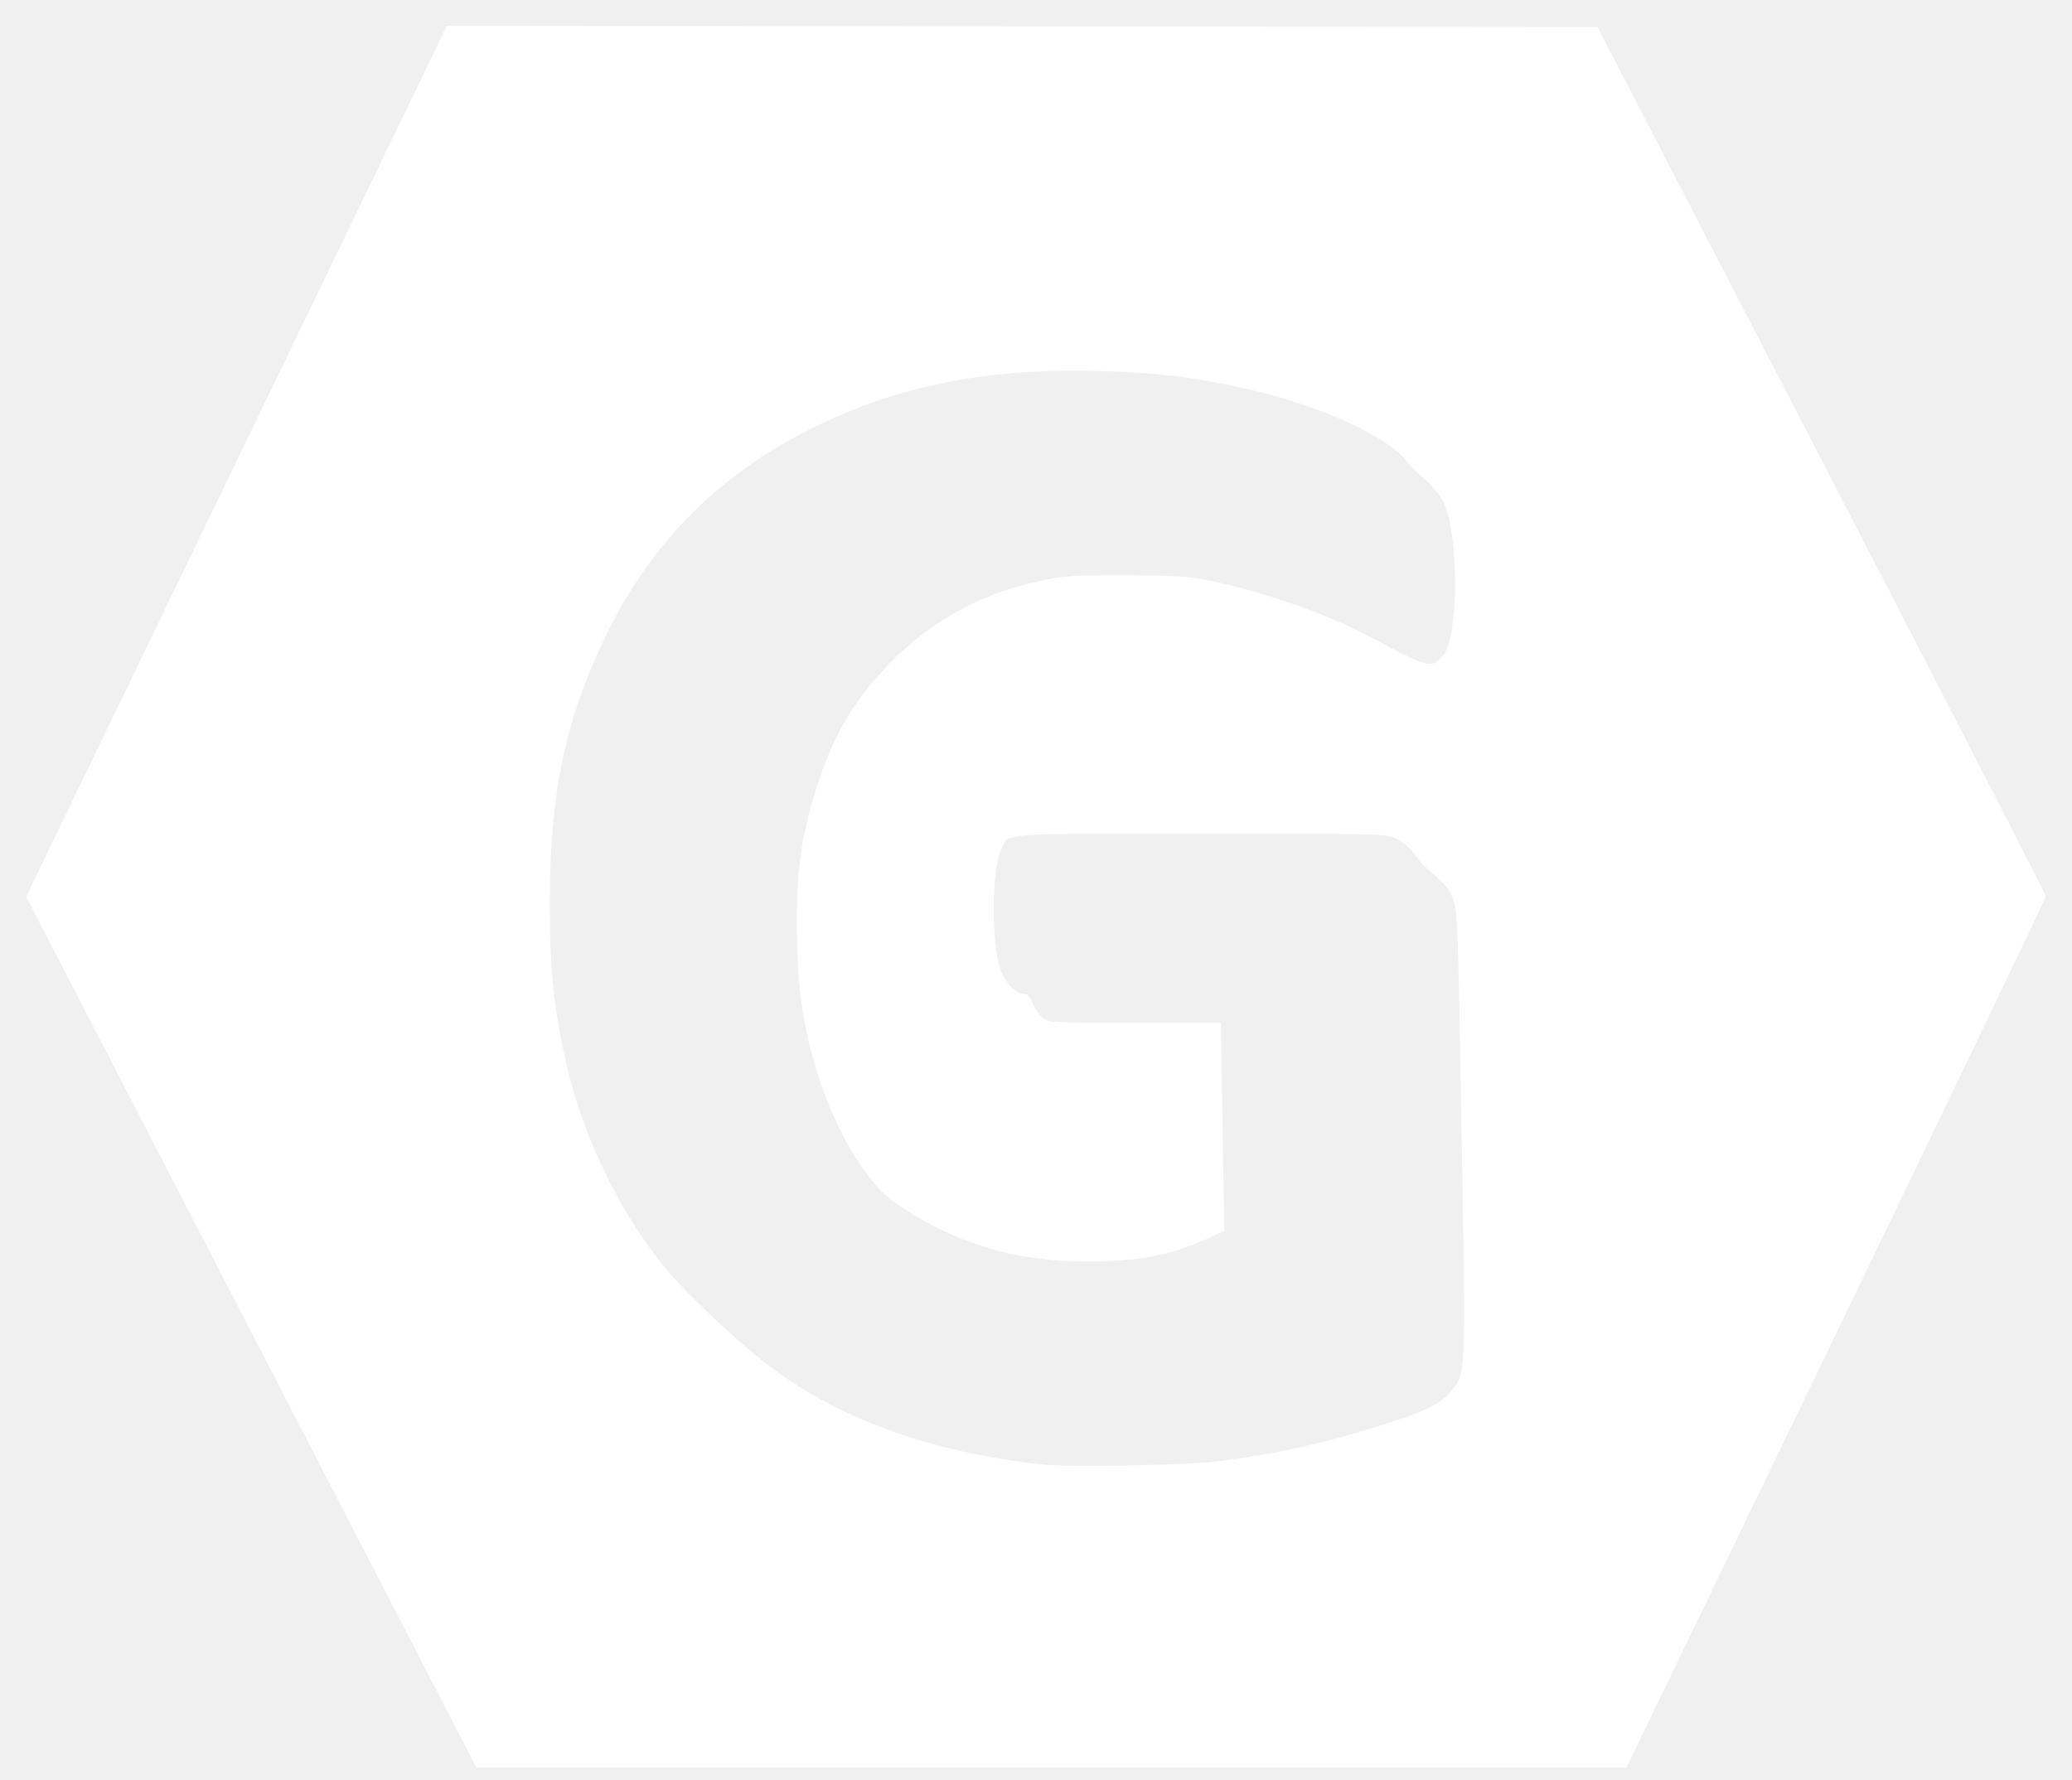
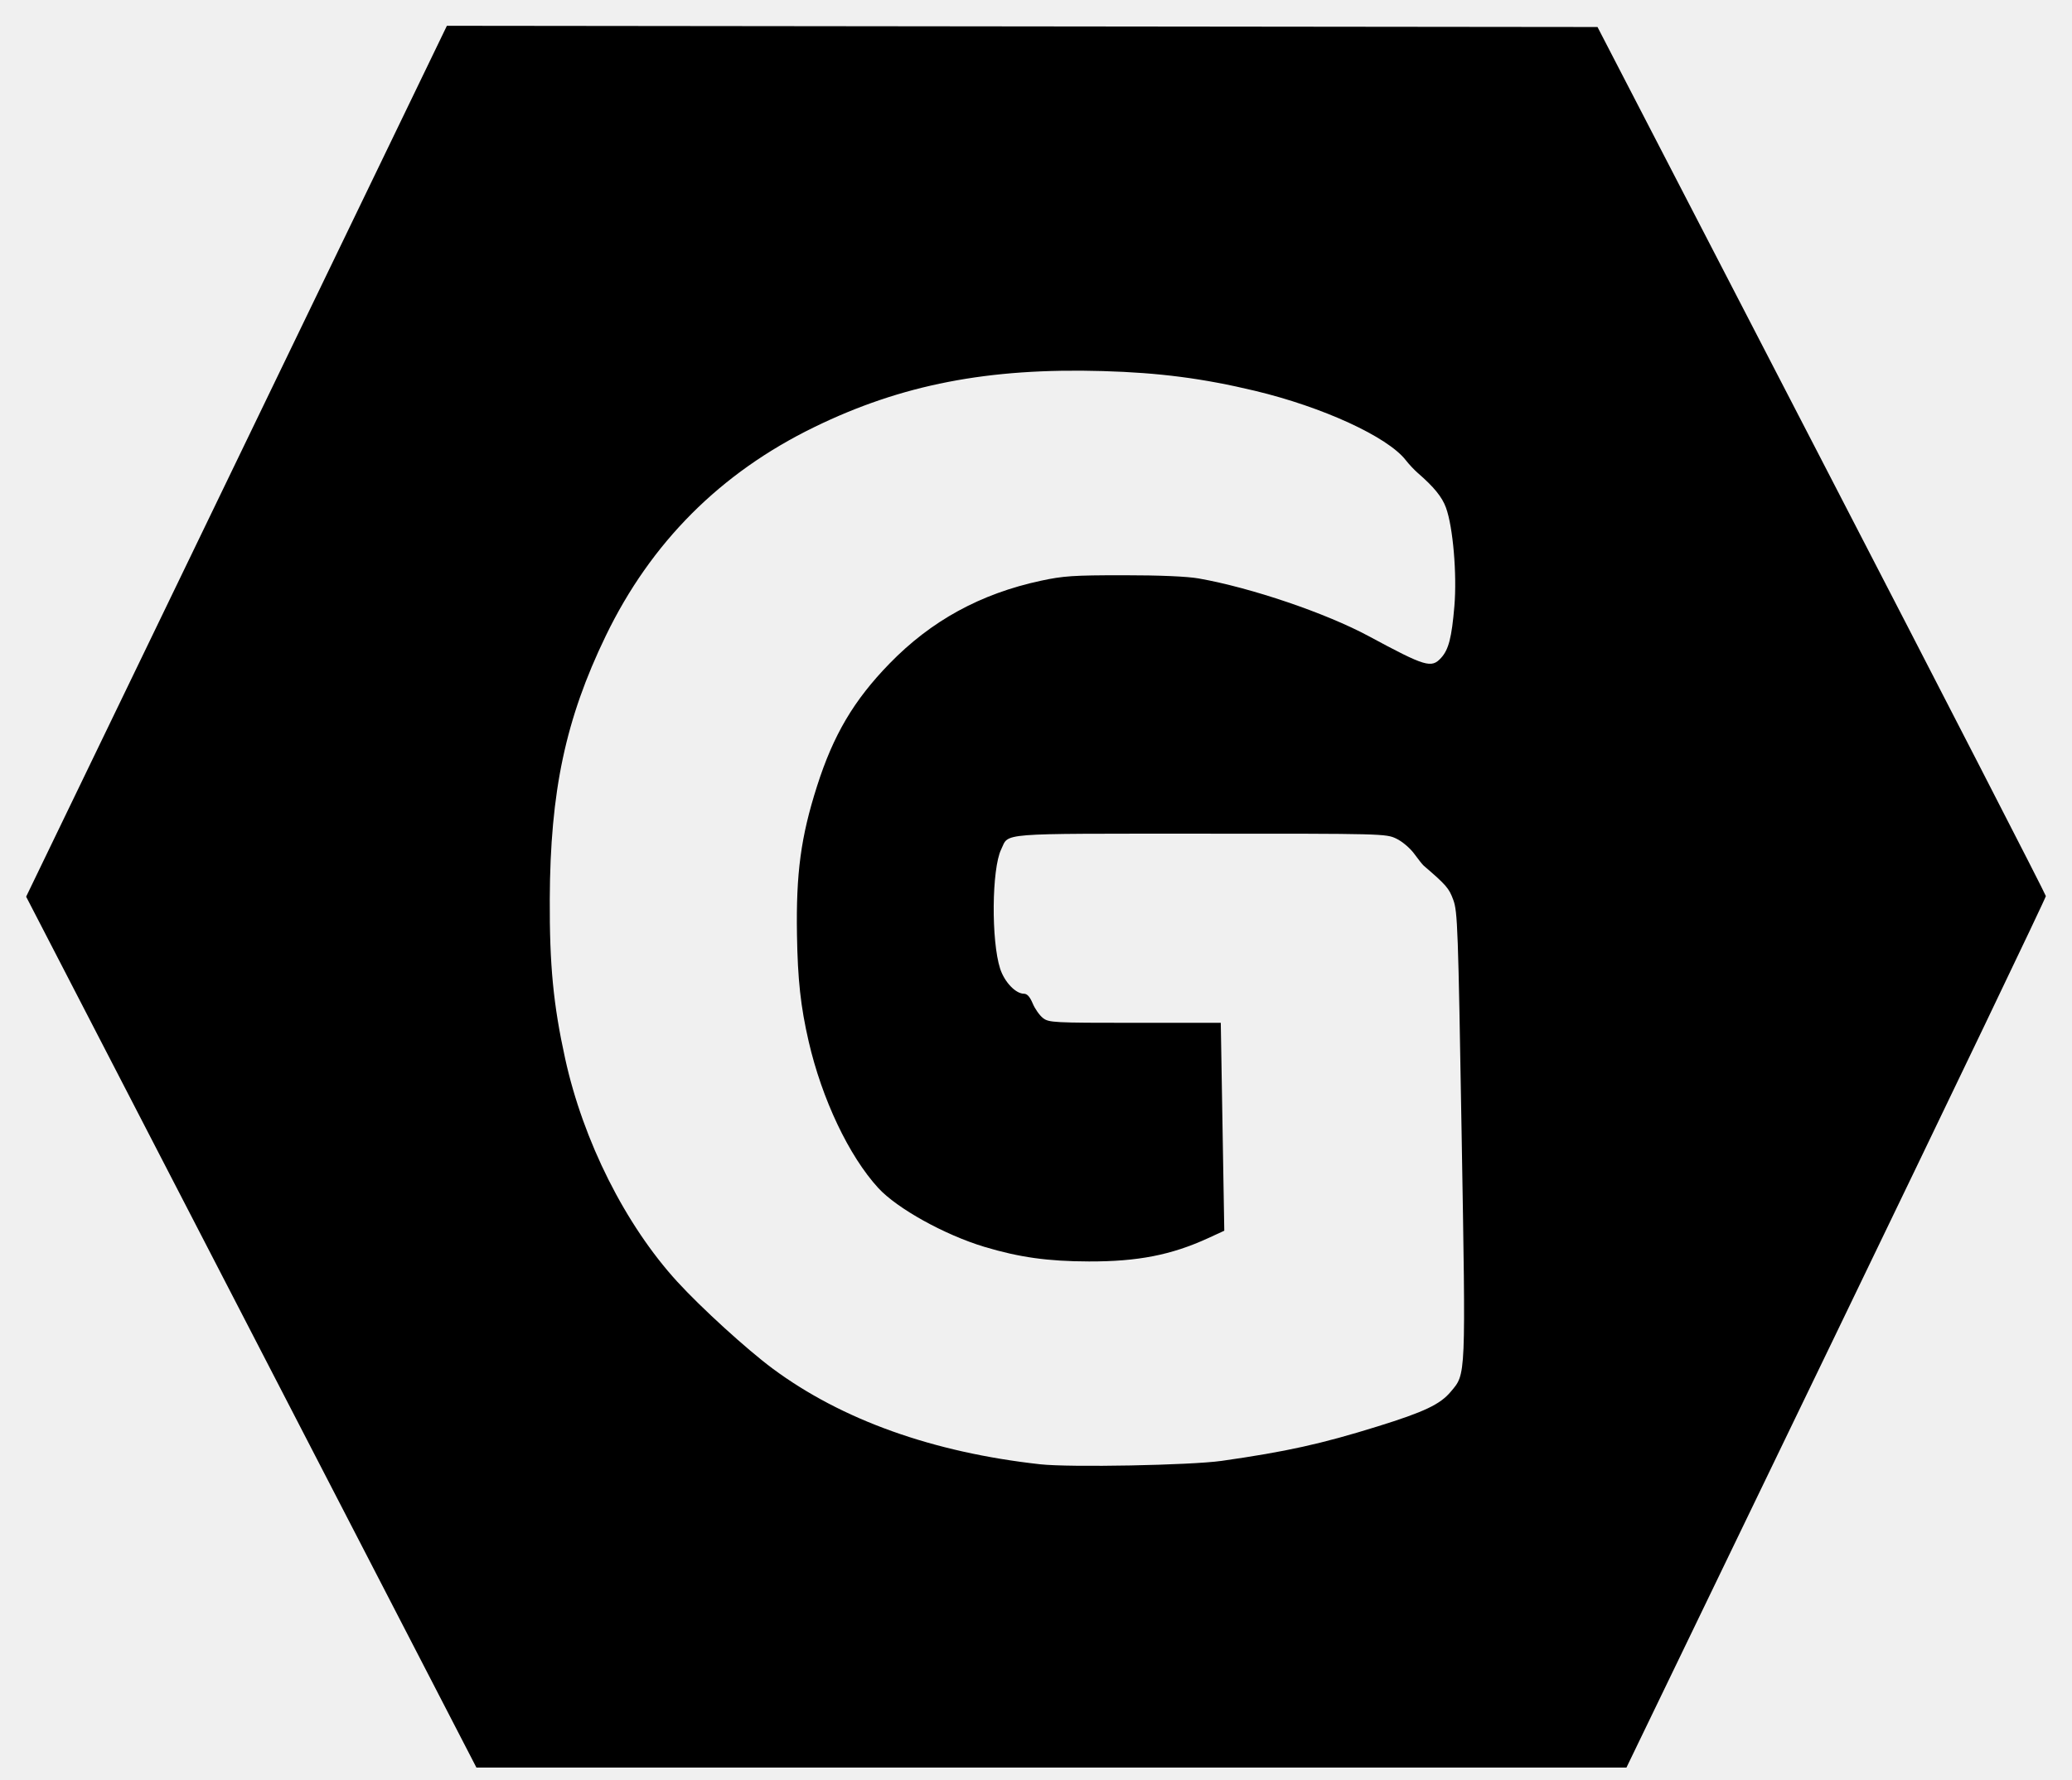
<svg xmlns="http://www.w3.org/2000/svg" width="78" height="67" viewBox="0 0 78 67" fill="none">
-   <path d="M9.46 50.155L0.984 33.76L8.904 17.365L16.823 0.971L38.481 0.994L60.138 1.017L68.574 17.32C73.213 26.287 77.012 33.675 77.016 33.738C77.019 33.8 73.468 41.209 69.124 50.201L61.227 66.55H39.581H17.935L9.46 50.155ZM45.993 55.002C48.422 54.656 49.741 54.364 51.865 53.703C53.618 53.158 54.213 52.876 54.613 52.399C55.19 51.711 55.18 51.956 55.023 42.711C54.891 34.891 54.871 34.324 54.709 33.882C54.548 33.442 54.447 33.325 53.592 32.59C53.551 32.556 53.393 32.356 53.239 32.146C53.082 31.931 52.787 31.681 52.565 31.575C52.176 31.388 52.069 31.386 45.19 31.388C37.449 31.39 37.996 31.346 37.688 31.982C37.333 32.714 37.31 35.421 37.65 36.471C37.813 36.973 38.232 37.414 38.547 37.414C38.667 37.414 38.771 37.53 38.876 37.781C38.96 37.983 39.134 38.229 39.262 38.329C39.485 38.501 39.644 38.51 42.725 38.51H45.956L46.022 42.424L46.088 46.337L45.477 46.618C44.091 47.253 42.831 47.499 40.993 47.494C39.449 47.49 38.371 47.339 37.057 46.944C35.56 46.493 33.768 45.499 33.061 44.727C31.957 43.522 30.943 41.384 30.441 39.206C30.14 37.898 30.029 36.887 30.002 35.193C29.964 32.877 30.148 31.509 30.755 29.605C31.371 27.67 32.14 26.368 33.482 24.987C35.055 23.369 36.908 22.355 39.184 21.865C40.027 21.684 40.406 21.658 42.291 21.658C43.665 21.658 44.684 21.702 45.124 21.779C47.096 22.126 49.914 23.083 51.528 23.953C53.662 25.103 53.885 25.17 54.25 24.769C54.535 24.456 54.649 24.009 54.75 22.822C54.851 21.628 54.699 19.842 54.434 19.116C54.287 18.711 53.983 18.337 53.368 17.804C53.241 17.694 53.038 17.477 52.917 17.322C52.232 16.444 49.796 15.325 47.243 14.714C45.288 14.246 43.641 14.032 41.521 13.971C37.201 13.845 33.931 14.481 30.642 16.086C27.118 17.805 24.502 20.427 22.803 23.942C21.291 27.07 20.713 29.788 20.696 33.852C20.686 36.34 20.829 37.823 21.274 39.853C21.956 42.962 23.54 46.115 25.494 48.254C26.394 49.238 28.117 50.809 29.088 51.529C31.689 53.458 35.117 54.684 39.159 55.131C40.272 55.254 44.827 55.168 45.993 55.002Z" fill="white" />
+   <path d="M9.46 50.155L0.984 33.76L8.904 17.365L16.823 0.971L38.481 0.994L60.138 1.017L68.574 17.32C73.213 26.287 77.012 33.675 77.016 33.738C77.019 33.8 73.468 41.209 69.124 50.201L61.227 66.55H39.581H17.935L9.46 50.155ZM45.993 55.002C48.422 54.656 49.741 54.364 51.865 53.703C53.618 53.158 54.213 52.876 54.613 52.399C55.19 51.711 55.18 51.956 55.023 42.711C54.891 34.891 54.871 34.324 54.709 33.882C54.548 33.442 54.447 33.325 53.592 32.59C53.551 32.556 53.393 32.356 53.239 32.146C53.082 31.931 52.787 31.681 52.565 31.575C52.176 31.388 52.069 31.386 45.19 31.388C37.449 31.39 37.996 31.346 37.688 31.982C37.333 32.714 37.31 35.421 37.65 36.471C37.813 36.973 38.232 37.414 38.547 37.414C38.667 37.414 38.771 37.53 38.876 37.781C38.96 37.983 39.134 38.229 39.262 38.329C39.485 38.501 39.644 38.51 42.725 38.51H45.956L46.022 42.424L46.088 46.337L45.477 46.618C44.091 47.253 42.831 47.499 40.993 47.494C39.449 47.49 38.371 47.339 37.057 46.944C35.56 46.493 33.768 45.499 33.061 44.727C31.957 43.522 30.943 41.384 30.441 39.206C30.14 37.898 30.029 36.887 30.002 35.193C29.964 32.877 30.148 31.509 30.755 29.605C31.371 27.67 32.14 26.368 33.482 24.987C35.055 23.369 36.908 22.355 39.184 21.865C40.027 21.684 40.406 21.658 42.291 21.658C43.665 21.658 44.684 21.702 45.124 21.779C47.096 22.126 49.914 23.083 51.528 23.953C53.662 25.103 53.885 25.17 54.25 24.769C54.535 24.456 54.649 24.009 54.75 22.822C54.851 21.628 54.699 19.842 54.434 19.116C54.287 18.711 53.983 18.337 53.368 17.804C53.241 17.694 53.038 17.477 52.917 17.322C52.232 16.444 49.796 15.325 47.243 14.714C45.288 14.246 43.641 14.032 41.521 13.971C37.201 13.845 33.931 14.481 30.642 16.086C27.118 17.805 24.502 20.427 22.803 23.942C21.291 27.07 20.713 29.788 20.696 33.852C20.686 36.34 20.829 37.823 21.274 39.853C21.956 42.962 23.54 46.115 25.494 48.254C26.394 49.238 28.117 50.809 29.088 51.529C31.689 53.458 35.117 54.684 39.159 55.131C40.272 55.254 44.827 55.168 45.993 55.002Z" fill="currentColor" />
</svg>
